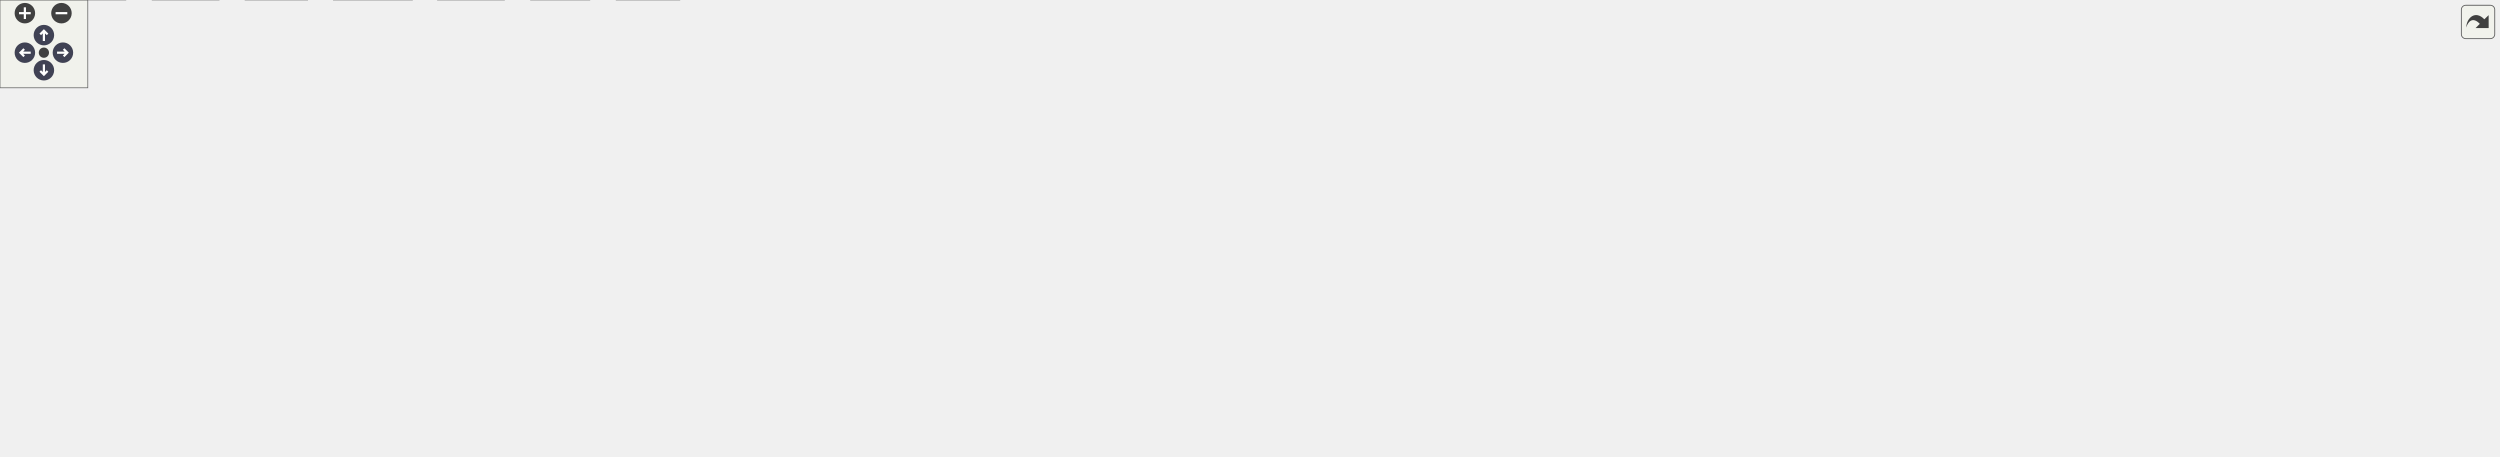
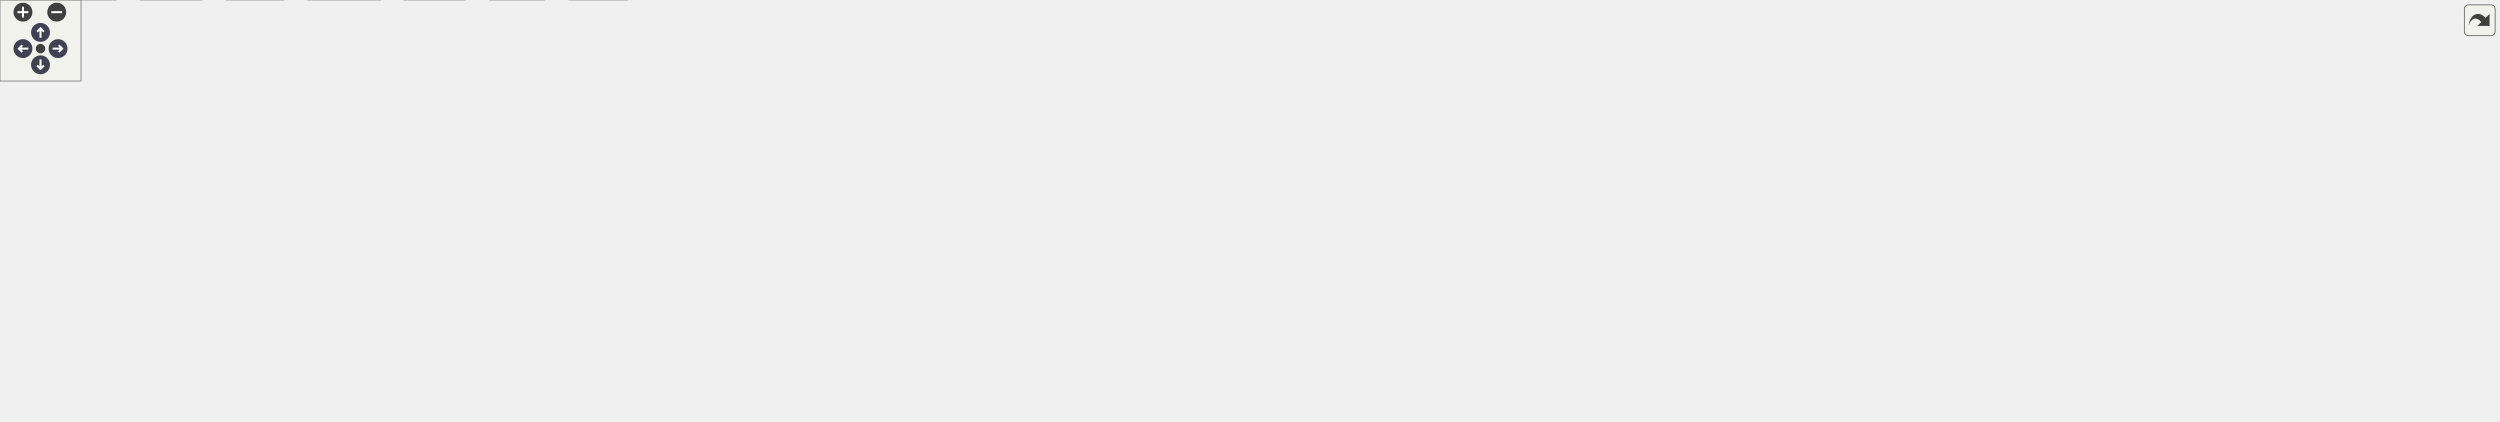
<svg xmlns="http://www.w3.org/2000/svg" xmlns:xlink="http://www.w3.org/1999/xlink" id="main" version="1.1" xml:space="preserve">
  <style type="text/css">
.node, .edge {opacity: 0.7;}
.node.selected, .edge.selected {opacity: 1;}
.edge:hover path { stroke: red; }
.edge:hover polygon { stroke: red; fill: red; }
</style>
  <defs>
    <circle id="rim" cx="0" cy="0" r="7" />
    <circle id="rim2" cx="0" cy="0" r="3.5" />
    <g id="zoomPlus">
      <use xlink:href="#rim" fill="#404040">
        <set attributeName="fill" to="#808080" begin="zoomplus.mouseover" end="zoomplus.mouseout" />
      </use>
      <path d="M-4,0h8M0,-4v8" fill="none" stroke="white" stroke-width="1.5" pointer-events="none" />
    </g>
    <g id="zoomMin">
      <use xlink:href="#rim" fill="#404040">
        <set attributeName="fill" to="#808080" begin="zoomminus.mouseover" end="zoomminus.mouseout" />
      </use>
      <path d="M-4,0h8" fill="none" stroke="white" stroke-width="1.5" pointer-events="none" />
    </g>
    <g id="arrowUp" transform="translate(30 24)">
      <use xlink:href="#rim" />
      <path pointer-events="none" fill="none" stroke="white" stroke-width="1.5" d="M0,-3.0v7 M-2.5,-0.5L0,-3.0L2.5,-0.5" />
    </g>
    <g id="arrowRight" transform="rotate(90) translate(36 -43)">
      <use xlink:href="#rim" />
      <path pointer-events="none" fill="none" stroke="white" stroke-width="1.5" d="M0,-3.0v7 M-2.5,-0.5L0,-3.0L2.5,-0.5" />
    </g>
    <g id="arrowDown" transform="rotate(180) translate(-30 -48)">
      <use xlink:href="#rim" />
      <path pointer-events="none" fill="none" stroke="white" stroke-width="1.5" d="M0,-3.0v7 M-2.5,-0.5L0,-3.0L2.5,-0.5" />
    </g>
    <g id="arrowLeft" transform="rotate(270) translate(-36 17)">
      <use xlink:href="#rim" />
      <path pointer-events="none" fill="none" stroke="white" stroke-width="1.5" d="M0,-3.0v7 M-2.5,-0.5L0,-3.0L2.5,-0.5" />
    </g>
    <g id="resetDef">
      <use xlink:href="#rim2" fill="#404040">
        <set attributeName="fill" to="#808080" begin="reset.mouseover" end="reset.mouseout" />
      </use>
    </g>
  </defs>
  <svg id="graph" class="graph">
    <g id="viewport">
      <g id="Node000001" class="node">
        <g id="a_Node000001">
          <a xlink:title=" ">
-             <polygon fill="#999999" stroke="#666666" points="1115.38,-251.5 964.38,-251.5 964.38,-221 1115.38,-221 1115.38,-251.5" />
-             <text text-anchor="start" x="972.38" y="-238" font-family="Helvetica,sans-Serif" font-size="10.00">OscProbCalcer/OscProbCalcer</text>
-             <text text-anchor="middle" x="1039.88" y="-226.75" font-family="Helvetica,sans-Serif" font-size="10.00">_OscProb.cpp</text>
+             <polygon fill="#999999" stroke="#666666" points="1171.38,-251.5 1020.38,-251.5 1020.38,-221 1171.38,-221 1171.38,-251.5" />
+             <text text-anchor="start" x="1028.38" y="-238" font-family="Helvetica,sans-Serif" font-size="10.00">OscProbCalcer/OscProbCalcer</text>
+             <text text-anchor="middle" x="1095.88" y="-226.75" font-family="Helvetica,sans-Serif" font-size="10.00">_OscProb.cpp</text>
          </a>
        </g>
      </g>
      <g id="Node000002" class="node">
        <g id="a_Node000002">
          <a xlink:href="OscProbCalcer__OscProb_8h.html" target="_top" xlink:title=" ">
            <polygon fill="white" stroke="#666666" points="501.38,-185 368.38,-185 368.38,-165.75 501.38,-165.75 501.38,-185" />
            <text text-anchor="middle" x="434.88" y="-171.5" font-family="Helvetica,sans-Serif" font-size="10.00">OscProbCalcer_OscProb.h</text>
          </a>
        </g>
      </g>
      <g id="edge1_Node000001_Node000002" class="edge">
        <g id="a_edge1_Node000001_Node000002">
          <a xlink:title=" ">
-             <path fill="none" stroke="#63b8ff" d="M964.06,-228.49C863.56,-219.43 680.41,-202.57 512.86,-185.19" />
-             <polygon fill="#63b8ff" stroke="#63b8ff" points="513.41,-181.73 503.1,-184.17 512.69,-188.69 513.41,-181.73" />
+             <path fill="none" stroke="#63b8ff" d="M1020.09,-229.41C910.68,-220.82 701.82,-203.88 512.86,-185.17" />
+             <polygon fill="#63b8ff" stroke="#63b8ff" points="513.4,-181.71 503.1,-184.2 512.7,-188.67 513.4,-181.71" />
          </a>
        </g>
      </g>
      <g id="Node000014" class="node">
        <g id="a_Node000014">
          <a xlink:title=" ">
            <polygon fill="#e0e0e0" stroke="#999999" points="568.38,-185 519.38,-185 519.38,-165.75 568.38,-165.75 568.38,-185" />
            <text text-anchor="middle" x="543.88" y="-171.5" font-family="Helvetica,sans-Serif" font-size="10.00">fstream</text>
          </a>
        </g>
      </g>
      <g id="edge16_Node000001_Node000014" class="edge">
        <g id="a_edge16_Node000001_Node000014">
          <a xlink:title=" ">
-             <path fill="none" stroke="#63b8ff" d="M964,-230.46C874.21,-224.03 720.13,-210.57 579.61,-185.27" />
-             <polygon fill="#63b8ff" stroke="#63b8ff" points="580.61,-181.9 570.14,-183.54 579.35,-188.78 580.61,-181.9" />
+             <path fill="none" stroke="#63b8ff" d="M1020.16,-231.7C920.91,-226.21 741.36,-213.38 579.76,-185.26" />
+             <polygon fill="#63b8ff" stroke="#63b8ff" points="580.59,-181.86 570.14,-183.56 579.38,-188.75 580.59,-181.86" />
          </a>
        </g>
      </g>
      <g id="Node000015" class="node">
        <g id="a_Node000015">
          <a xlink:title=" ">
            <polygon fill="#e0e0e0" stroke="#999999" points="679.5,-185 586.25,-185 586.25,-165.75 679.5,-165.75 679.5,-185" />
            <text text-anchor="middle" x="632.88" y="-171.5" font-family="Helvetica,sans-Serif" font-size="10.00">inc/PMNS_Fast.h</text>
          </a>
        </g>
      </g>
      <g id="edge17_Node000001_Node000015" class="edge">
        <g id="a_edge17_Node000001_Node000015">
          <a xlink:title=" ">
-             <path fill="none" stroke="#63b8ff" d="M963.96,-224.72C895.22,-215.11 790.84,-200.36 691.16,-185.48" />
-             <polygon fill="#63b8ff" stroke="#63b8ff" points="691.88,-182.05 681.47,-184.03 690.84,-188.97 691.88,-182.05" />
+             <path fill="none" stroke="#63b8ff" d="M1020.2,-226.69C940.7,-217.52 811.71,-202.16 691.22,-185.43" />
+             <polygon fill="#63b8ff" stroke="#63b8ff" points="691.85,-181.99 681.46,-184.07 690.88,-188.92 691.85,-181.99" />
          </a>
        </g>
      </g>
      <g id="Node000016" class="node">
        <g id="a_Node000016">
          <a xlink:title=" ">
            <polygon fill="#e0e0e0" stroke="#999999" points="798.62,-185 697.12,-185 697.12,-165.75 798.62,-165.75 798.62,-185" />
            <text text-anchor="middle" x="747.88" y="-171.5" font-family="Helvetica,sans-Serif" font-size="10.00">inc/PMNS_Sterile.h</text>
          </a>
        </g>
      </g>
      <g id="edge18_Node000001_Node000016" class="edge">
        <g id="a_edge18_Node000001_Node000016">
          <a xlink:title=" ">
-             <path fill="none" stroke="#63b8ff" d="M966.94,-220.55C916.54,-210.38 850.48,-197.06 804.13,-187.72" />
-             <polygon fill="#63b8ff" stroke="#63b8ff" points="805.06,-184.34 794.57,-185.79 803.68,-191.2 805.06,-184.34" />
+             <path fill="none" stroke="#63b8ff" d="M1019.93,-222.4C957.13,-211.78 869,-196.87 810.26,-186.93" />
+             <polygon fill="#63b8ff" stroke="#63b8ff" points="810.85,-183.48 800.41,-185.26 809.68,-190.38 810.85,-183.48" />
          </a>
        </g>
      </g>
      <g id="Node000017" class="node">
        <g id="a_Node000017">
          <a xlink:title=" ">
            <polygon fill="#e0e0e0" stroke="#999999" points="917.25,-185 816.5,-185 816.5,-165.75 917.25,-165.75 917.25,-185" />
            <text text-anchor="middle" x="866.88" y="-171.5" font-family="Helvetica,sans-Serif" font-size="10.00">inc/PMNS_Decay.h</text>
          </a>
        </g>
      </g>
      <g id="edge19_Node000001_Node000017" class="edge">
        <g id="a_edge19_Node000001_Node000017">
          <a xlink:title=" ">
-             <path fill="none" stroke="#63b8ff" d="M996.67,-220.55C968.25,-210.88 931.45,-198.35 904.29,-189.11" />
-             <polygon fill="#63b8ff" stroke="#63b8ff" points="905.69,-185.89 895.09,-185.98 903.43,-192.51 905.69,-185.89" />
+             <path fill="none" stroke="#63b8ff" d="M1038.68,-220.55C999.9,-210.58 949.31,-197.57 913.08,-188.25" />
+             <polygon fill="#63b8ff" stroke="#63b8ff" points="914.35,-184.97 903.8,-185.87 912.61,-191.75 914.35,-184.97" />
          </a>
        </g>
      </g>
      <g id="Node000018" class="node">
        <g id="a_Node000018">
          <a xlink:title=" ">
            <polygon fill="#e0e0e0" stroke="#999999" points="1032,-185 935.75,-185 935.75,-165.75 1032,-165.75 1032,-185" />
            <text text-anchor="middle" x="983.88" y="-171.5" font-family="Helvetica,sans-Serif" font-size="10.00">inc/PMNS_Deco.h</text>
          </a>
        </g>
      </g>
      <g id="edge20_Node000001_Node000018" class="edge">
        <g id="a_edge20_Node000001_Node000018">
          <a xlink:title=" ">
-             <path fill="none" stroke="#63b8ff" d="M1026.03,-220.7C1018.24,-212.51 1008.47,-202.23 1000.3,-193.64" />
-             <polygon fill="#63b8ff" stroke="#63b8ff" points="1002.98,-191.38 993.55,-186.55 997.91,-196.21 1002.98,-191.38" />
+             <path fill="none" stroke="#63b8ff" d="M1067.9,-220.55C1050.52,-211.41 1028.28,-199.72 1011.05,-190.66" />
+             <polygon fill="#63b8ff" stroke="#63b8ff" points="1012.87,-187.66 1002.39,-186.11 1009.61,-193.86 1012.87,-187.66" />
          </a>
        </g>
      </g>
      <g id="Node000019" class="node">
        <g id="a_Node000019">
          <a xlink:title=" ">
            <polygon fill="#e0e0e0" stroke="#999999" points="1141.38,-185 1050.38,-185 1050.38,-165.75 1141.38,-165.75 1141.38,-185" />
            <text text-anchor="middle" x="1095.88" y="-171.5" font-family="Helvetica,sans-Serif" font-size="10.00">inc/PMNS_NSI.h</text>
          </a>
        </g>
      </g>
      <g id="edge21_Node000001_Node000019" class="edge">
        <g id="a_edge21_Node000001_Node000019">
          <a xlink:title=" ">
-             <path fill="none" stroke="#63b8ff" d="M1053.72,-220.7C1061.51,-212.51 1071.28,-202.23 1079.45,-193.64" />
-             <polygon fill="#63b8ff" stroke="#63b8ff" points="1081.84,-196.21 1086.2,-186.55 1076.77,-191.38 1081.84,-196.21" />
+             <path fill="none" stroke="#63b8ff" d="M1095.88,-220.7C1095.88,-213.46 1095.88,-204.59 1095.88,-196.69" />
+             <polygon fill="#63b8ff" stroke="#63b8ff" points="1099.38,-196.96 1095.88,-186.96 1092.38,-196.96 1099.38,-196.96" />
          </a>
        </g>
      </g>
      <g id="Node000020" class="node">
        <g id="a_Node000020">
          <a xlink:title=" ">
            <polygon fill="#e0e0e0" stroke="#999999" points="1247.88,-185 1159.88,-185 1159.88,-165.75 1247.88,-165.75 1247.88,-185" />
            <text text-anchor="middle" x="1203.88" y="-171.5" font-family="Helvetica,sans-Serif" font-size="10.00">inc/PMNS_Iter.h</text>
          </a>
        </g>
      </g>
      <g id="edge22_Node000001_Node000020" class="edge">
        <g id="a_edge22_Node000001_Node000020">
          <a xlink:title=" ">
-             <path fill="none" stroke="#63b8ff" d="M1080.84,-220.55C1107.61,-210.93 1142.26,-198.5 1167.96,-189.27" />
-             <polygon fill="#63b8ff" stroke="#63b8ff" points="1169.07,-192.59 1177.3,-185.92 1166.71,-186 1169.07,-192.59" />
+             <path fill="none" stroke="#63b8ff" d="M1122.85,-220.55C1139.45,-211.49 1160.65,-199.94 1177.2,-190.91" />
+             <polygon fill="#63b8ff" stroke="#63b8ff" points="1178.88,-193.99 1185.98,-186.13 1175.53,-187.84 1178.88,-193.99" />
          </a>
        </g>
      </g>
      <g id="Node000021" class="node">
        <g id="a_Node000021">
          <a xlink:title=" ">
            <polygon fill="#e0e0e0" stroke="#999999" points="1370.12,-185 1265.62,-185 1265.62,-165.75 1370.12,-165.75 1370.12,-185" />
            <text text-anchor="middle" x="1317.88" y="-171.5" font-family="Helvetica,sans-Serif" font-size="10.00">inc/PMNS_NUNM.h</text>
          </a>
        </g>
      </g>
      <g id="edge23_Node000001_Node000021" class="edge">
        <g id="a_edge23_Node000001_Node000021">
          <a xlink:title=" ">
-             <path fill="none" stroke="#63b8ff" d="M1109.31,-220.55C1157.1,-210.43 1219.66,-197.17 1263.76,-187.84" />
-             <polygon fill="#63b8ff" stroke="#63b8ff" points="1264.29,-191.3 1273.35,-185.8 1262.84,-184.45 1264.29,-191.3" />
+             <path fill="none" stroke="#63b8ff" d="M1151.32,-220.55C1188.75,-210.62 1237.54,-197.68 1272.62,-188.38" />
+             <polygon fill="#63b8ff" stroke="#63b8ff" points="1273.27,-191.83 1282.04,-185.88 1271.48,-185.06 1273.27,-191.83" />
          </a>
        </g>
      </g>
      <g id="Node000022" class="node">
        <g id="a_Node000022">
          <a xlink:title=" ">
            <polygon fill="#e0e0e0" stroke="#999999" points="1485.75,-185 1388,-185 1388,-165.75 1485.75,-165.75 1485.75,-185" />
            <text text-anchor="middle" x="1436.88" y="-171.5" font-family="Helvetica,sans-Serif" font-size="10.00">inc/PMNS_SNSI.h</text>
          </a>
        </g>
      </g>
      <g id="edge24_Node000001_Node000022" class="edge">
        <g id="a_edge24_Node000001_Node000022">
          <a xlink:title=" ">
-             <path fill="none" stroke="#63b8ff" d="M1115.61,-224.03C1181.7,-214.24 1280.51,-199.6 1376.17,-185.4" />
-             <polygon fill="#63b8ff" stroke="#63b8ff" points="1376.64,-188.87 1386.02,-183.94 1375.61,-181.95 1376.64,-188.87" />
+             <path fill="none" stroke="#63b8ff" d="M1171.55,-222.18C1233.36,-211.51 1319.54,-196.63 1376.71,-186.76" />
+             <polygon fill="#63b8ff" stroke="#63b8ff" points="1377,-190.27 1386.25,-185.11 1375.8,-183.37 1377,-190.27" />
          </a>
        </g>
      </g>
      <g id="Node000023" class="node">
        <g id="a_Node000023">
          <a xlink:title=" ">
            <polygon fill="#e0e0e0" stroke="#999999" points="1593.62,-185 1504.12,-185 1504.12,-165.75 1593.62,-165.75 1593.62,-185" />
            <text text-anchor="middle" x="1548.88" y="-171.5" font-family="Helvetica,sans-Serif" font-size="10.00">inc/PMNS_LIV.h</text>
          </a>
        </g>
      </g>
      <g id="edge25_Node000001_Node000023" class="edge">
        <g id="a_edge25_Node000001_Node000023">
          <a xlink:title=" ">
-             <path fill="none" stroke="#63b8ff" d="M1115.69,-228.01C1203.73,-219.35 1353.61,-203.82 1492.55,-185.25" />
-             <polygon fill="#63b8ff" stroke="#63b8ff" points="1492.87,-188.74 1502.32,-183.94 1491.94,-181.8 1492.87,-188.74" />
+             <path fill="none" stroke="#63b8ff" d="M1171.72,-226.46C1249.55,-217.26 1374.45,-202.03 1492.42,-185.31" />
+             <polygon fill="#63b8ff" stroke="#63b8ff" points="1492.91,-188.78 1502.31,-183.9 1491.92,-181.85 1492.91,-188.78" />
          </a>
        </g>
      </g>
      <g id="Node000024" class="node">
        <g id="a_Node000024">
          <a xlink:title=" ">
            <polygon fill="#e0e0e0" stroke="#999999" points="1707.62,-185 1612.12,-185 1612.12,-165.75 1707.62,-165.75 1707.62,-185" />
            <text text-anchor="middle" x="1659.88" y="-171.5" font-family="Helvetica,sans-Serif" font-size="10.00">inc/PMNS_OQS.h</text>
          </a>
        </g>
      </g>
      <g id="edge26_Node000001_Node000024" class="edge">
        <g id="a_edge26_Node000001_Node000024">
          <a xlink:title=" ">
-             <path fill="none" stroke="#63b8ff" d="M1115.61,-229.97C1221.64,-222.25 1420.59,-206.56 1600.43,-185.22" />
-             <polygon fill="#63b8ff" stroke="#63b8ff" points="1600.68,-188.72 1610.2,-184.06 1599.85,-181.77 1600.68,-188.72" />
+             <path fill="none" stroke="#63b8ff" d="M1171.6,-228.97C1268.49,-220.66 1441.8,-204.87 1600.31,-185.26" />
+             <polygon fill="#63b8ff" stroke="#63b8ff" points="1600.7,-188.74 1610.2,-184.03 1599.84,-181.79 1600.7,-188.74" />
+           </a>
+         </g>
+       </g>
+       <g id="Node000025" class="node">
+         <g id="a_Node000025">
+           <a xlink:title=" ">
+             <polygon fill="#e0e0e0" stroke="#999999" points="1850.25,-185 1725.5,-185 1725.5,-165.75 1850.25,-165.75 1850.25,-185" />
+             <text text-anchor="middle" x="1787.88" y="-171.5" font-family="Helvetica,sans-Serif" font-size="10.00">inc/PMNS_SiderealLIV.h</text>
+           </a>
+         </g>
+       </g>
+       <g id="edge27_Node000001_Node000025" class="edge">
+         <g id="a_edge27_Node000001_Node000025">
+           <a xlink:title=" ">
+             <path fill="none" stroke="#63b8ff" d="M1171.48,-230.11C1286.33,-222.1 1511.91,-205.5 1713.75,-185.28" />
+             <polygon fill="#63b8ff" stroke="#63b8ff" points="1714.07,-188.77 1723.66,-184.28 1713.36,-181.8 1714.07,-188.77" />
          </a>
        </g>
      </g>
      <g id="Node000003" class="node">
        <g id="a_Node000003">
          <a xlink:href="OscProbCalcerBase_8h.html" target="_top" xlink:title=" ">
            <polygon fill="white" stroke="#666666" points="368.88,-129.75 256.88,-129.75 256.88,-110.5 368.88,-110.5 368.88,-129.75" />
            <text text-anchor="middle" x="312.88" y="-116.25" font-family="Helvetica,sans-Serif" font-size="10.00">OscProbCalcerBase.h</text>
          </a>
        </g>
      </g>
      <g id="edge2_Node000002_Node000003" class="edge">
        <g id="a_edge2_Node000002_Node000003">
          <a xlink:title=" ">
            <path fill="none" stroke="#63b8ff" d="M414.18,-165.34C394.99,-156.97 366.16,-144.38 344.16,-134.78" />
            <polygon fill="#63b8ff" stroke="#63b8ff" points="345.62,-131.6 335.06,-130.81 342.82,-138.02 345.62,-131.6" />
          </a>
        </g>
      </g>
      <g id="Node000012" class="node">
        <g id="a_Node000012">
          <a xlink:title=" ">
            <polygon fill="#e0e0e0" stroke="#999999" points="483,-129.75 386.75,-129.75 386.75,-110.5 483,-110.5 483,-129.75" />
            <text text-anchor="middle" x="434.88" y="-116.25" font-family="Helvetica,sans-Serif" font-size="10.00">inc/PMNS_Base.h</text>
          </a>
        </g>
      </g>
      <g id="edge14_Node000002_Node000012" class="edge">
        <g id="a_edge14_Node000002_Node000012">
          <a xlink:title=" ">
            <path fill="none" stroke="#63b8ff" d="M434.88,-165.58C434.88,-159.07 434.88,-149.92 434.88,-141.62" />
            <polygon fill="#63b8ff" stroke="#63b8ff" points="438.38,-141.62 434.88,-131.62 431.38,-141.62 438.38,-141.62" />
          </a>
        </g>
      </g>
      <g id="Node000013" class="node">
        <g id="a_Node000013">
          <a xlink:title=" ">
            <polygon fill="#e0e0e0" stroke="#999999" points="590.25,-129.75 501.5,-129.75 501.5,-110.5 590.25,-110.5 590.25,-129.75" />
            <text text-anchor="middle" x="545.88" y="-116.25" font-family="Helvetica,sans-Serif" font-size="10.00">inc/PremModel.h</text>
          </a>
        </g>
      </g>
      <g id="edge15_Node000002_Node000013" class="edge">
        <g id="a_edge15_Node000002_Node000013">
          <a xlink:title=" ">
            <path fill="none" stroke="#63b8ff" d="M453.7,-165.34C470.93,-157.08 496.68,-144.73 516.58,-135.18" />
            <polygon fill="#63b8ff" stroke="#63b8ff" points="518.09,-138.34 525.59,-130.86 515.06,-132.03 518.09,-138.34" />
          </a>
        </g>
      </g>
      <g id="Node000004" class="node">
        <g id="a_Node000004">
          <a xlink:href="OscillatorConstants_8h.html" target="_top" xlink:title=" ">
            <polygon fill="white" stroke="#666666" points="338,-74.5 181.75,-74.5 181.75,-55.25 338,-55.25 338,-74.5" />
            <text text-anchor="middle" x="259.88" y="-61" font-family="Helvetica,sans-Serif" font-size="10.00">Constants/OscillatorConstants.h</text>
          </a>
        </g>
      </g>
      <g id="edge3_Node000003_Node000004" class="edge">
        <g id="a_edge3_Node000003_Node000004">
          <a xlink:title=" ">
            <path fill="none" stroke="#63b8ff" d="M304.12,-110.33C296.73,-102.9 285.91,-92.04 276.83,-82.91" />
            <polygon fill="#63b8ff" stroke="#63b8ff" points="279.42,-80.55 269.88,-75.93 274.46,-85.49 279.42,-80.55" />
          </a>
        </g>
      </g>
      <g id="Node000006" class="node">
        <g id="a_Node000006">
          <a xlink:title=" ">
            <polygon fill="#e0e0e0" stroke="#999999" points="85.75,-19.25 0,-19.25 0,0 85.75,0 85.75,-19.25" />
            <text text-anchor="middle" x="42.88" y="-5.75" font-family="Helvetica,sans-Serif" font-size="10.00">yaml-cpp/yaml.h</text>
          </a>
        </g>
      </g>
      <g id="edge13_Node000003_Node000006" class="edge">
        <g id="a_edge13_Node000003_Node000006">
          <a xlink:title=" ">
            <path fill="none" stroke="#63b8ff" d="M279.57,-110.02C250.9,-101.82 208.61,-88.88 172.88,-74.5 136.13,-59.71 95.39,-38.94 69.48,-25.15" />
            <polygon fill="#63b8ff" stroke="#63b8ff" points="71.14,-22.07 60.68,-20.42 67.83,-28.23 71.14,-22.07" />
          </a>
        </g>
      </g>
      <g id="Node000009" class="node">
        <g id="a_Node000009">
          <a xlink:title=" ">
            <polygon fill="#e0e0e0" stroke="#999999" points="402.88,-19.25 362.88,-19.25 362.88,0 402.88,0 402.88,-19.25" />
            <text text-anchor="middle" x="382.88" y="-5.75" font-family="Helvetica,sans-Serif" font-size="10.00">string</text>
          </a>
        </g>
      </g>
      <g id="edge12_Node000003_Node000009" class="edge">
        <g id="a_edge12_Node000003_Node000009">
          <a xlink:title=" ">
            <path fill="none" stroke="#63b8ff" d="M320.29,-110.16C327.45,-101.34 338.41,-87.35 346.88,-74.5 356.51,-59.86 366.19,-42.49 373.09,-29.57" />
            <polygon fill="#63b8ff" stroke="#63b8ff" points="376.1,-31.35 377.65,-20.87 369.91,-28.1 376.1,-31.35" />
          </a>
        </g>
      </g>
      <g id="Node000011" class="node">
        <g id="a_Node000011">
          <a xlink:title=" ">
            <polygon fill="#e0e0e0" stroke="#999999" points="464.38,-19.25 421.38,-19.25 421.38,0 464.38,0 464.38,-19.25" />
            <text text-anchor="middle" x="442.88" y="-5.75" font-family="Helvetica,sans-Serif" font-size="10.00">vector</text>
          </a>
        </g>
      </g>
      <g id="edge11_Node000003_Node000011" class="edge">
        <g id="a_edge11_Node000003_Node000011">
          <a xlink:title=" ">
            <path fill="none" stroke="#63b8ff" d="M323.65,-110.26C334.57,-101.28 351.93,-86.96 366.88,-74.5 386.39,-58.23 408.63,-39.52 423.99,-26.57" />
            <polygon fill="#63b8ff" stroke="#63b8ff" points="426.03,-29.43 431.42,-20.31 421.52,-24.08 426.03,-29.43" />
          </a>
        </g>
      </g>
      <g id="Node000005" class="node">
        <g id="a_Node000005">
          <a xlink:title=" ">
            <polygon fill="#e0e0e0" stroke="#999999" points="344.5,-19.25 299.25,-19.25 299.25,0 344.5,0 344.5,-19.25" />
            <text text-anchor="middle" x="321.88" y="-5.75" font-family="Helvetica,sans-Serif" font-size="10.00">math.h</text>
          </a>
        </g>
      </g>
      <g id="edge4_Node000004_Node000005" class="edge">
        <g id="a_edge4_Node000004_Node000005">
          <a xlink:title=" ">
            <path fill="none" stroke="#63b8ff" d="M270.39,-54.84C279.26,-47.22 292.19,-36.12 302.86,-26.95" />
            <polygon fill="#63b8ff" stroke="#63b8ff" points="305.06,-29.68 310.36,-20.51 300.5,-24.37 305.06,-29.68" />
          </a>
        </g>
      </g>
      <g id="edge5_Node000004_Node000006" class="edge">
        <g id="a_edge5_Node000004_Node000006">
          <a xlink:title=" ">
            <path fill="none" stroke="#63b8ff" d="M223.06,-54.84C186.67,-45.91 130.79,-32.2 90.92,-22.41" />
            <polygon fill="#63b8ff" stroke="#63b8ff" points="91.88,-19.05 81.34,-20.06 90.21,-25.85 91.88,-19.05" />
          </a>
        </g>
      </g>
      <g id="Node000007" class="node">
        <g id="a_Node000007">
          <a xlink:title=" ">
            <polygon fill="#e0e0e0" stroke="#999999" points="149.5,-19.25 104.25,-19.25 104.25,0 149.5,0 149.5,-19.25" />
            <text text-anchor="middle" x="126.88" y="-5.75" font-family="Helvetica,sans-Serif" font-size="10.00">TFile.h</text>
          </a>
        </g>
      </g>
      <g id="edge6_Node000004_Node000007" class="edge">
        <g id="a_edge6_Node000004_Node000007">
          <a xlink:title=" ">
            <path fill="none" stroke="#63b8ff" d="M237.31,-54.84C216.1,-46.35 184.1,-33.54 160,-23.89" />
            <polygon fill="#63b8ff" stroke="#63b8ff" points="161.54,-20.73 150.95,-20.27 158.94,-27.23 161.54,-20.73" />
          </a>
        </g>
      </g>
      <g id="Node000008" class="node">
        <g id="a_Node000008">
          <a xlink:title=" ">
            <polygon fill="#e0e0e0" stroke="#999999" points="210,-19.25 167.75,-19.25 167.75,0 210,0 210,-19.25" />
            <text text-anchor="middle" x="188.88" y="-5.75" font-family="Helvetica,sans-Serif" font-size="10.00">TH1.h</text>
          </a>
        </g>
      </g>
      <g id="edge7_Node000004_Node000008" class="edge">
        <g id="a_edge7_Node000004_Node000008">
          <a xlink:title=" ">
            <path fill="none" stroke="#63b8ff" d="M247.83,-54.84C237.47,-47.07 222.27,-35.67 209.91,-26.4" />
            <polygon fill="#63b8ff" stroke="#63b8ff" points="212.05,-23.63 201.95,-20.43 207.85,-29.23 212.05,-23.63" />
          </a>
        </g>
      </g>
      <g id="edge8_Node000004_Node000009" class="edge">
        <g id="a_edge8_Node000004_Node000009">
          <a xlink:title=" ">
            <path fill="none" stroke="#63b8ff" d="M280.74,-54.84C300.41,-46.32 330.13,-33.46 352.44,-23.8" />
            <polygon fill="#63b8ff" stroke="#63b8ff" points="353.55,-27.13 361.34,-19.95 350.77,-20.71 353.55,-27.13" />
          </a>
        </g>
      </g>
      <g id="Node000010" class="node">
        <g id="a_Node000010">
          <a xlink:title=" ">
            <polygon fill="#e0e0e0" stroke="#999999" points="281.62,-19.25 228.12,-19.25 228.12,0 281.62,0 281.62,-19.25" />
            <text text-anchor="middle" x="254.88" y="-5.75" font-family="Helvetica,sans-Serif" font-size="10.00">iostream</text>
          </a>
        </g>
      </g>
      <g id="edge9_Node000004_Node000010" class="edge">
        <g id="a_edge9_Node000004_Node000010">
          <a xlink:title=" ">
            <path fill="none" stroke="#63b8ff" d="M259.05,-55.08C258.43,-48.49 257.56,-39.21 256.77,-30.82" />
            <polygon fill="#63b8ff" stroke="#63b8ff" points="260.28,-30.75 255.86,-21.12 253.31,-31.4 260.28,-30.75" />
          </a>
        </g>
      </g>
      <g id="edge10_Node000004_Node000011" class="edge">
        <g id="a_edge10_Node000004_Node000011">
          <a xlink:title=" ">
            <path fill="none" stroke="#63b8ff" d="M290.92,-54.84C324.08,-45.19 376.43,-29.96 410.21,-20.13" />
            <polygon fill="#63b8ff" stroke="#63b8ff" points="410.82,-23.6 419.44,-17.44 408.86,-16.88 410.82,-23.6" />
          </a>
        </g>
      </g>
    </g>
  </svg>
  <g id="navigator" transform="translate(0 0)" fill="#404254">
    <rect fill="#f2f5e9" fill-opacity="0.5" stroke="#606060" stroke-width=".5" x="0" y="0" width="60" height="60" />
    <use id="zoomplus" xlink:href="#zoomPlus" x="17" y="9" />
    <use id="zoomminus" xlink:href="#zoomMin" x="42" y="9" />
    <use id="reset" xlink:href="#resetDef" x="30" y="36" />
    <use id="arrowup" xlink:href="#arrowUp" x="0" y="0" />
    <use id="arrowright" xlink:href="#arrowRight" x="0" y="0" />
    <use id="arrowdown" xlink:href="#arrowDown" x="0" y="0" />
    <use id="arrowleft" xlink:href="#arrowLeft" x="0" y="0" />
  </g>
  <svg viewBox="0 0 15 15" width="100%" height="30px" preserveAspectRatio="xMaxYMin meet">
    <g id="arrow_out" transform="scale(0.3 0.3)">
      <a xlink:href="OscProbCalcer__OscProb_8cpp__incl_org.svg" target="_base">
        <rect id="button" ry="5" rx="5" y="6" x="6" height="38" width="38" fill="#f2f5e9" fill-opacity="0.5" stroke="#606060" stroke-width="1.0" />
        <path id="arrow" d="M 11.5,31.437 C 11.94,20.098 22.043,11.323 32.159,21.979 L 37.069,17.246 C 37.069,17.246 37.088,32 37.088,32 L 22.16,31.978 C 22.16,31.978 26.998,27.14 26.998,27.14 C 18.529,18.264 13.292,25.23 11.5,31.437 z" style="fill:#404040;" />
      </a>
    </g>
  </svg>
  <style type="text/css">

[data-mouse-over-selected='false'] { opacity: 0.7; }
[data-mouse-over-selected='true']  { opacity: 1.0; }

</style>
</svg>
